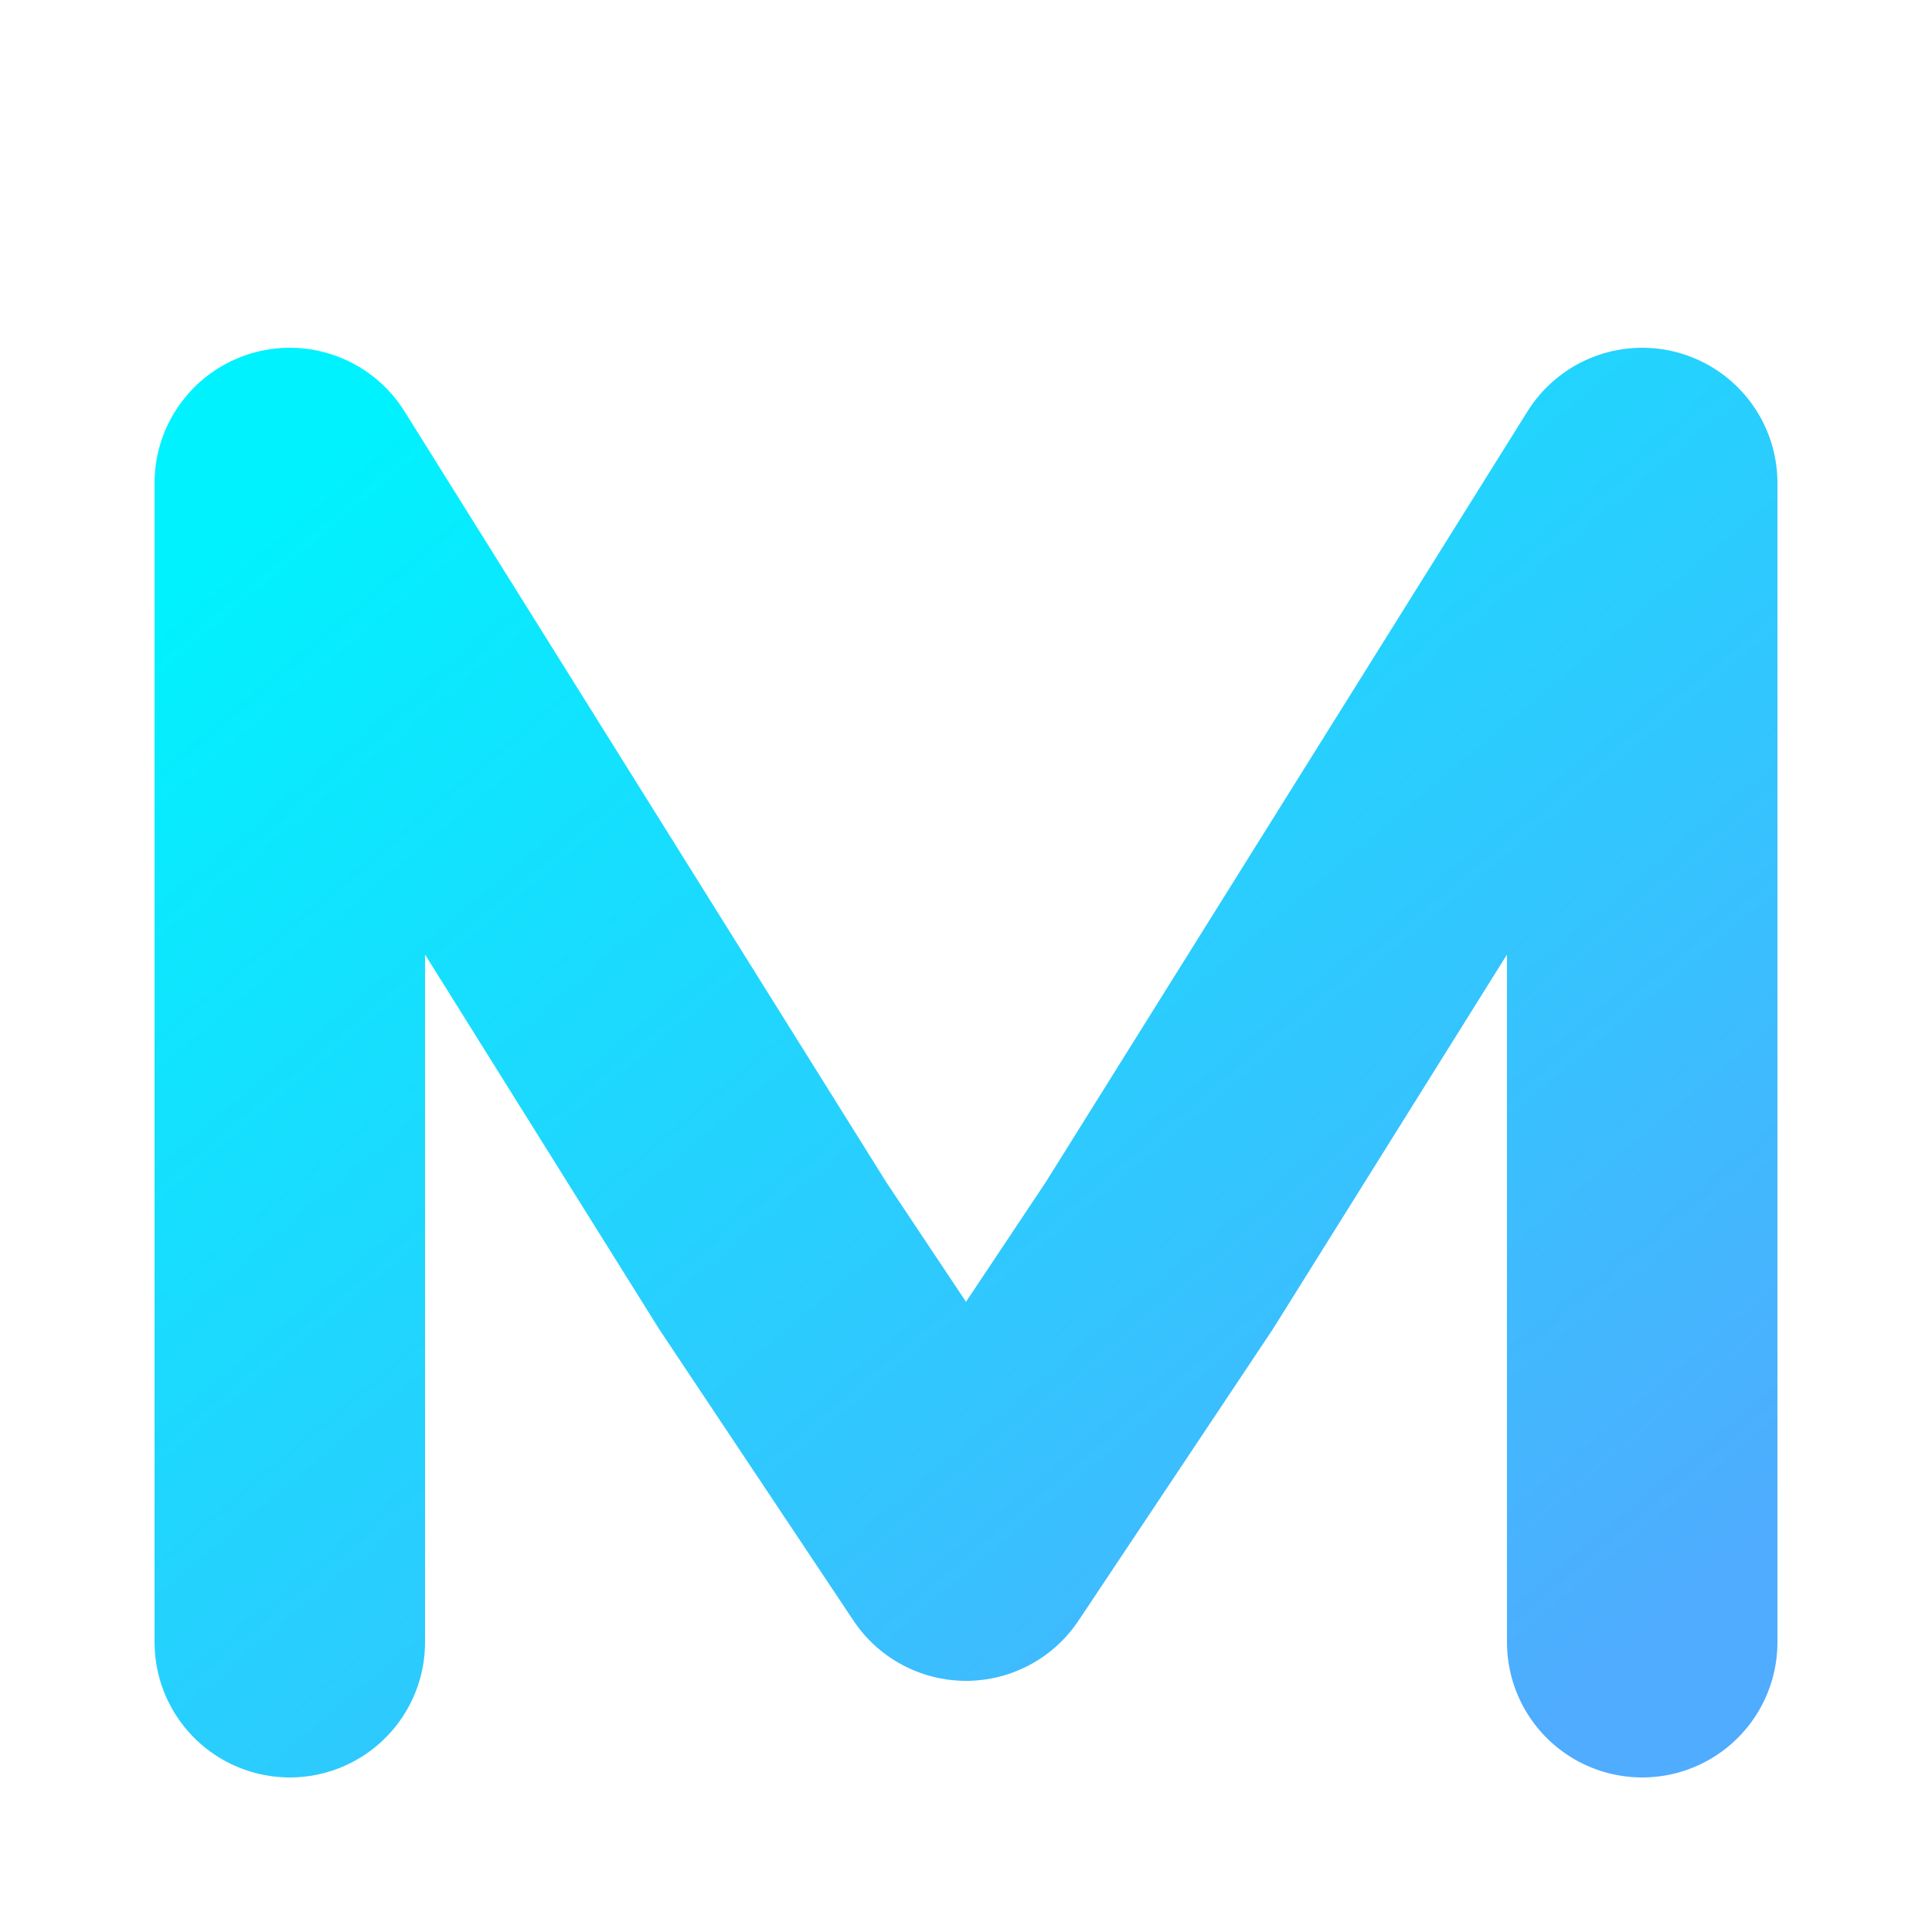
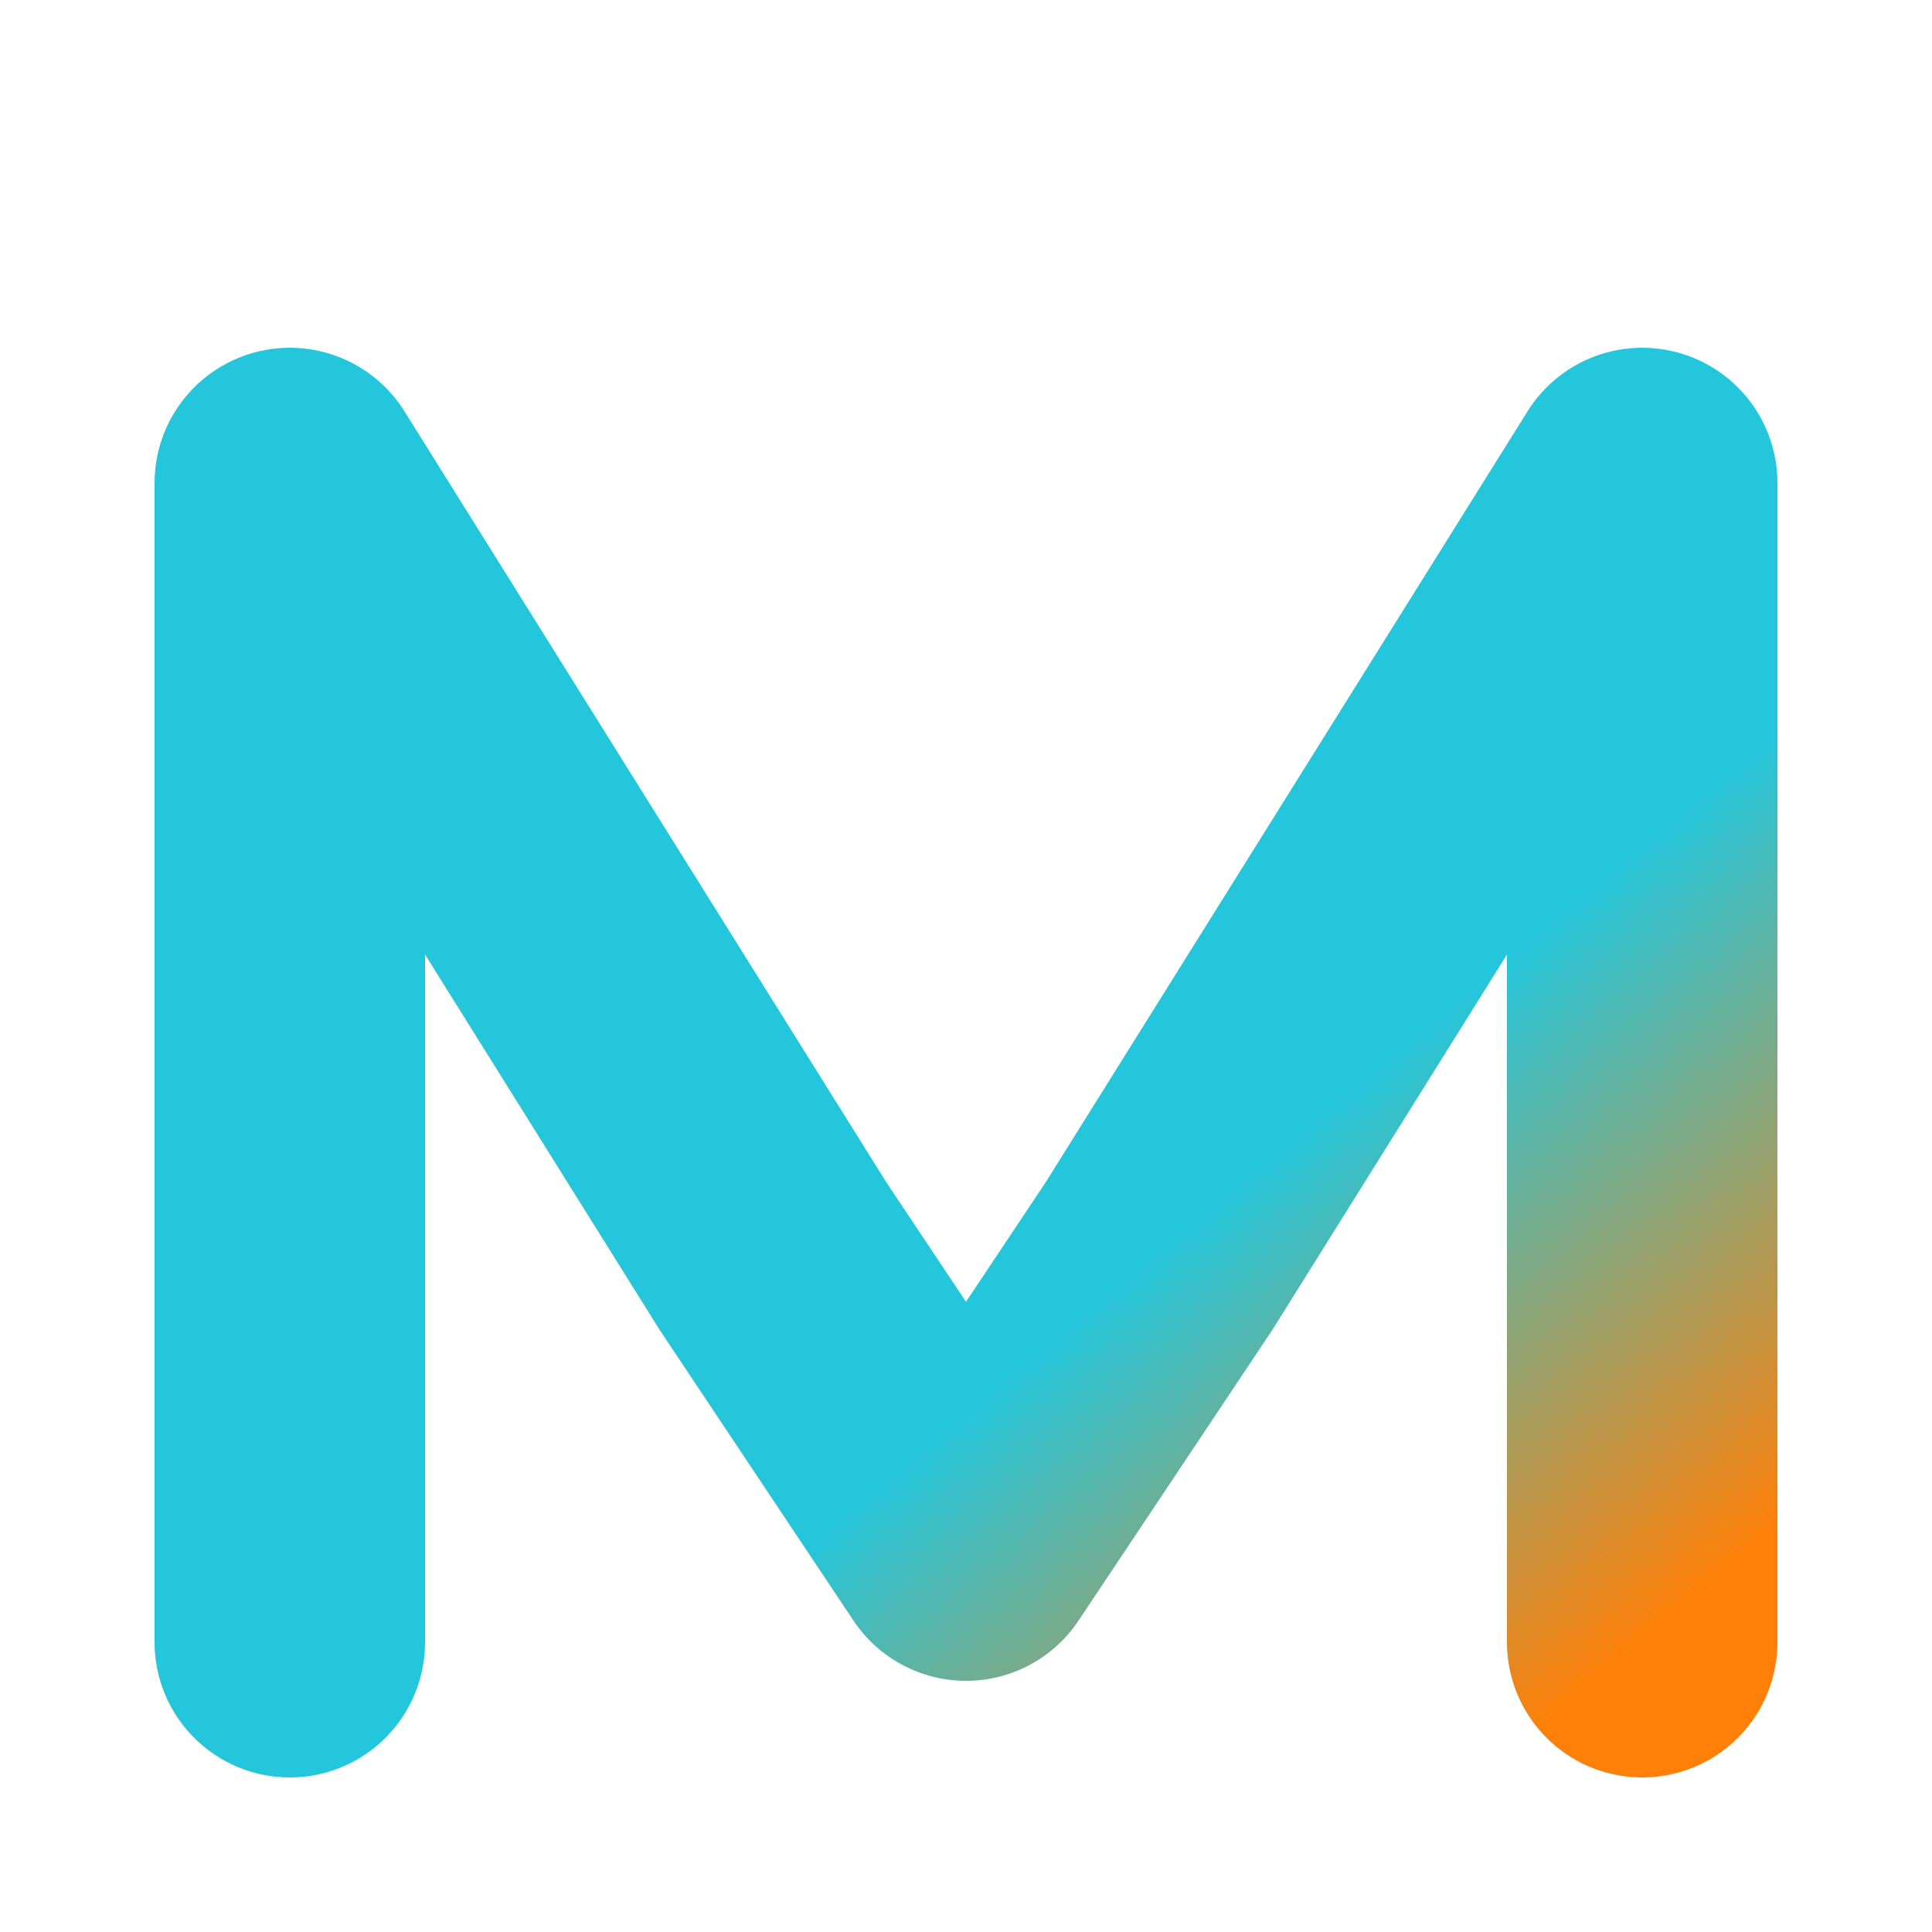
<svg xmlns="http://www.w3.org/2000/svg" viewBox="0 0 100 100">
  <defs>
    <linearGradient id="grad" x1="0%" y1="0%" x2="100%" y2="100%">
-       <stop offset="0%" stop-color="#00f2fe" />
-       <stop offset="100%" stop-color="#4facfe" />
+       <stop offset="0%" stop-color="#24C6DC" />
+       <stop offset="65%" stop-color="#24C6DC" />
+       <stop offset="100%" stop-color="#FF8008" />
    </linearGradient>
  </defs>
  <path d="M15,85 L15,25 L40,65 L50,80 L60,65 L85,25 L85,85" fill="none" stroke="url(#grad)" stroke-width="14" stroke-linecap="round" stroke-linejoin="round" />
</svg>
